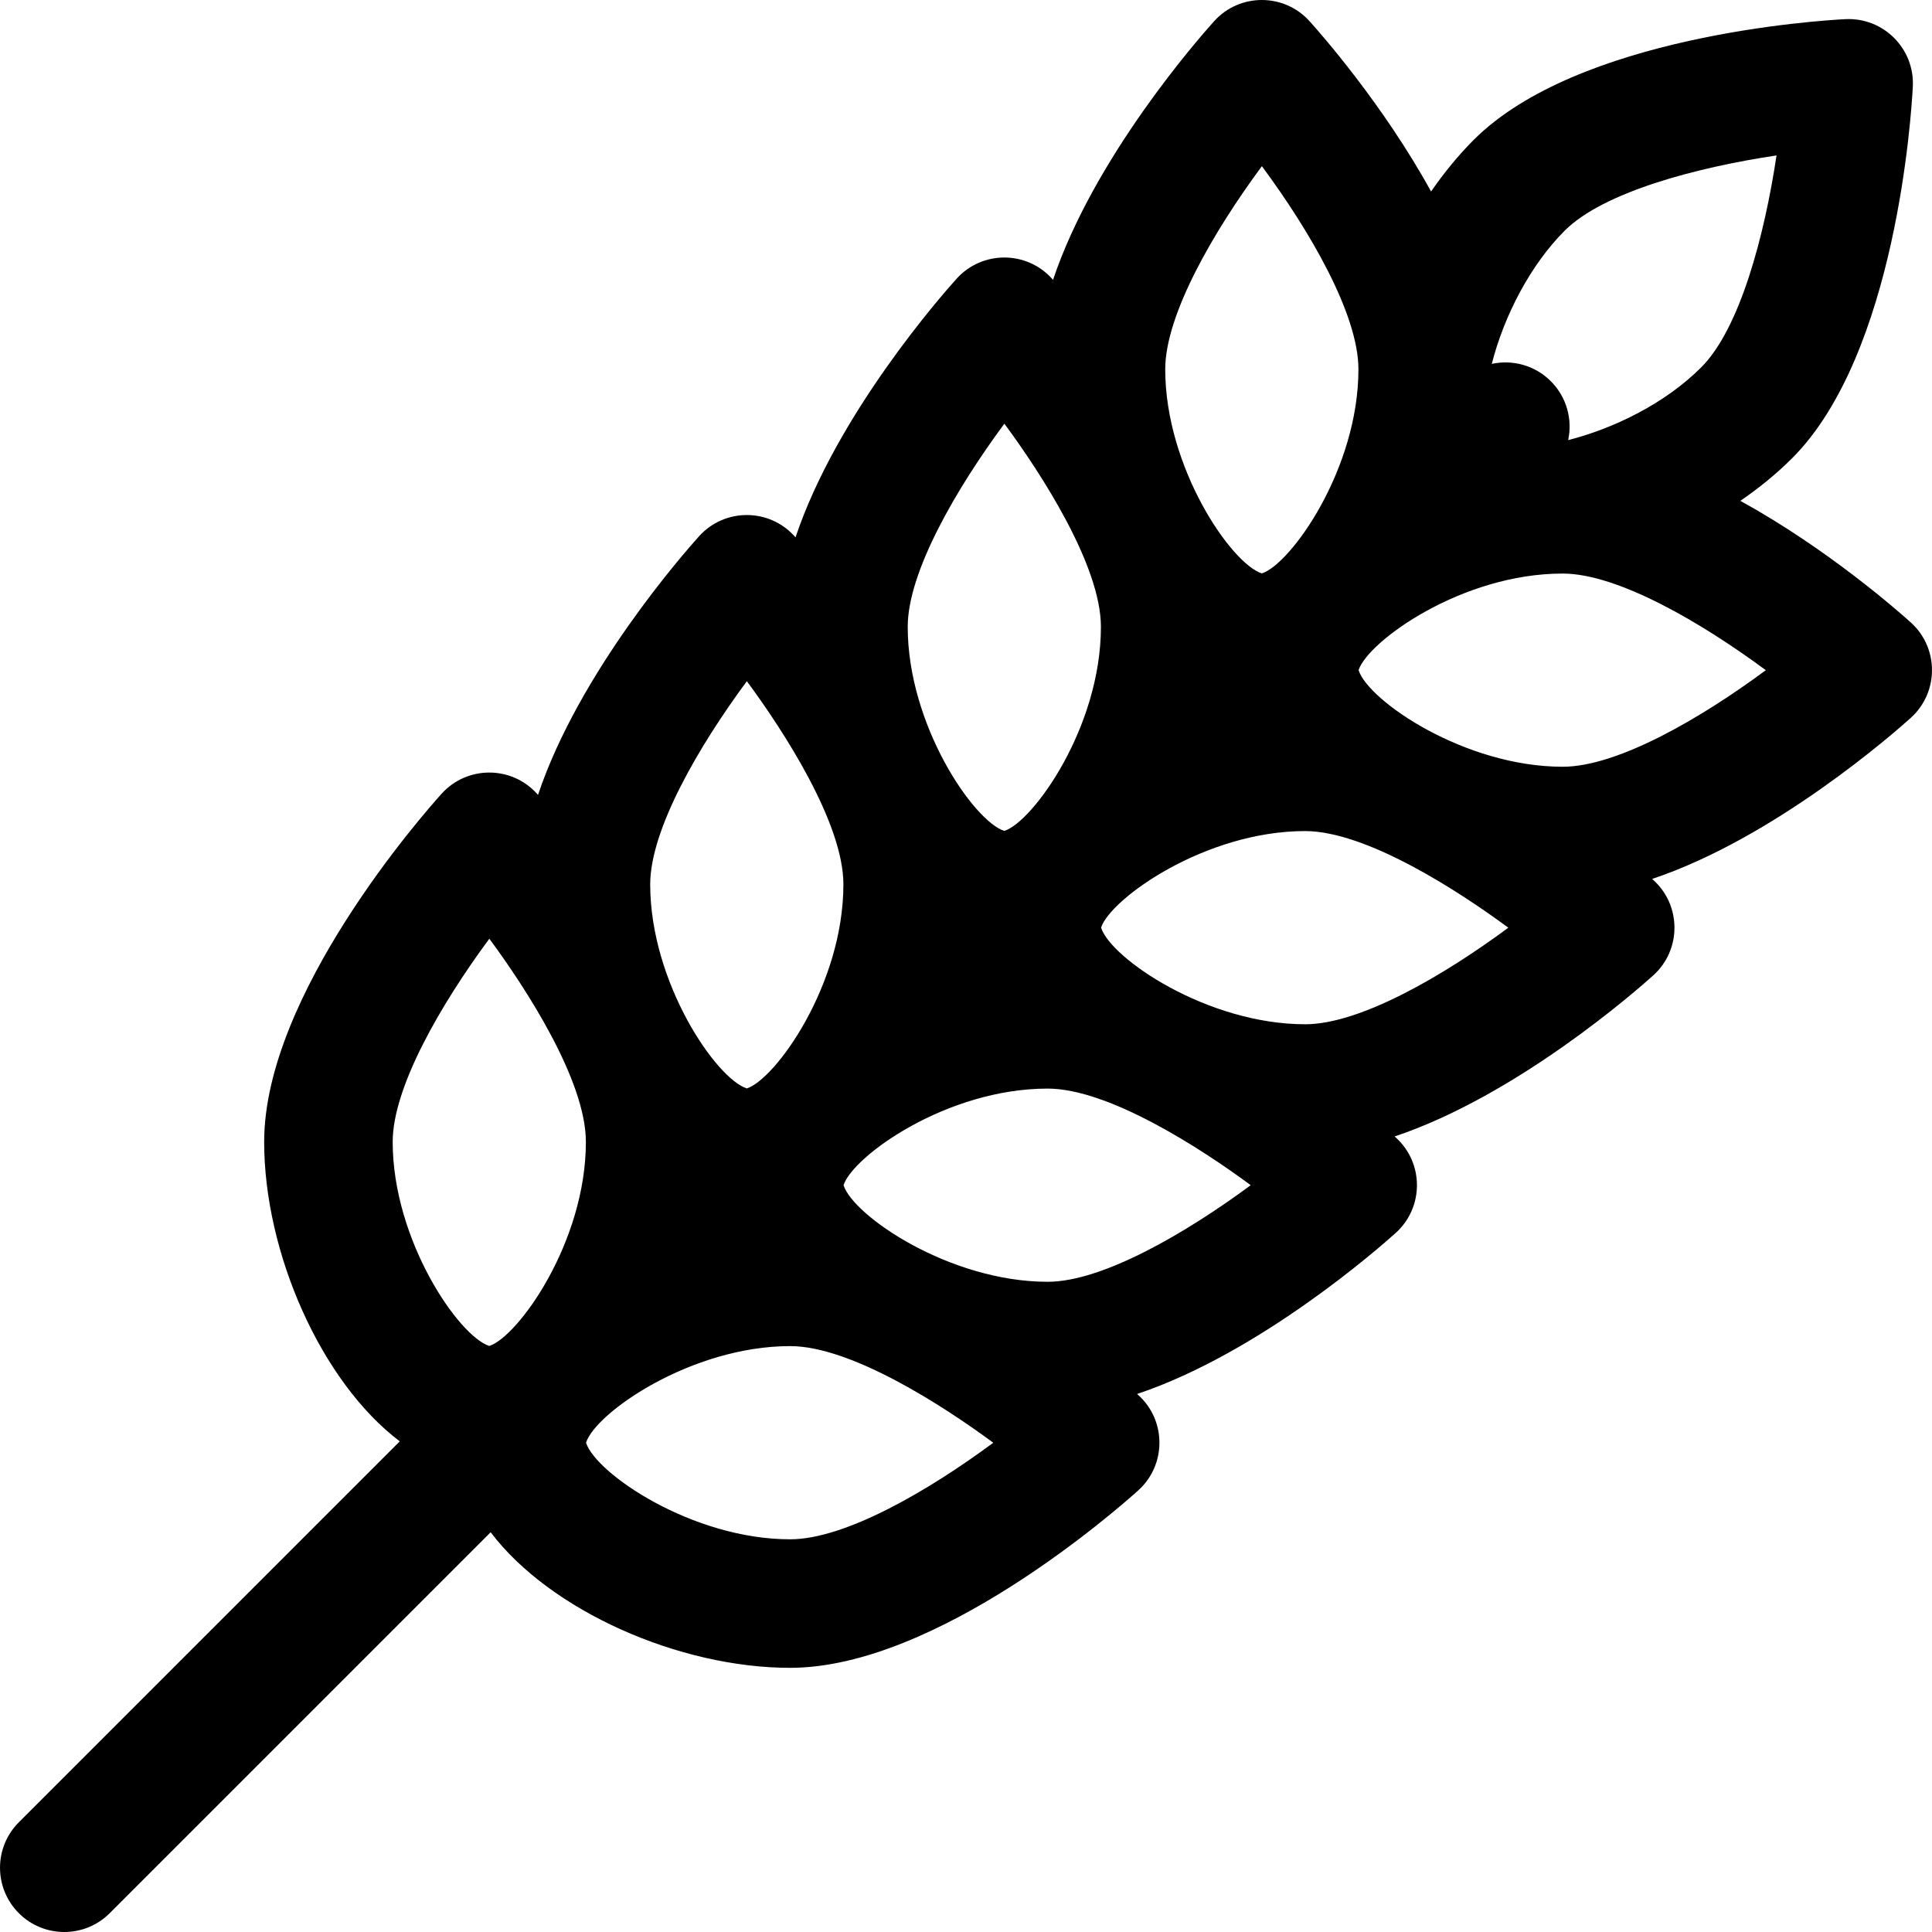
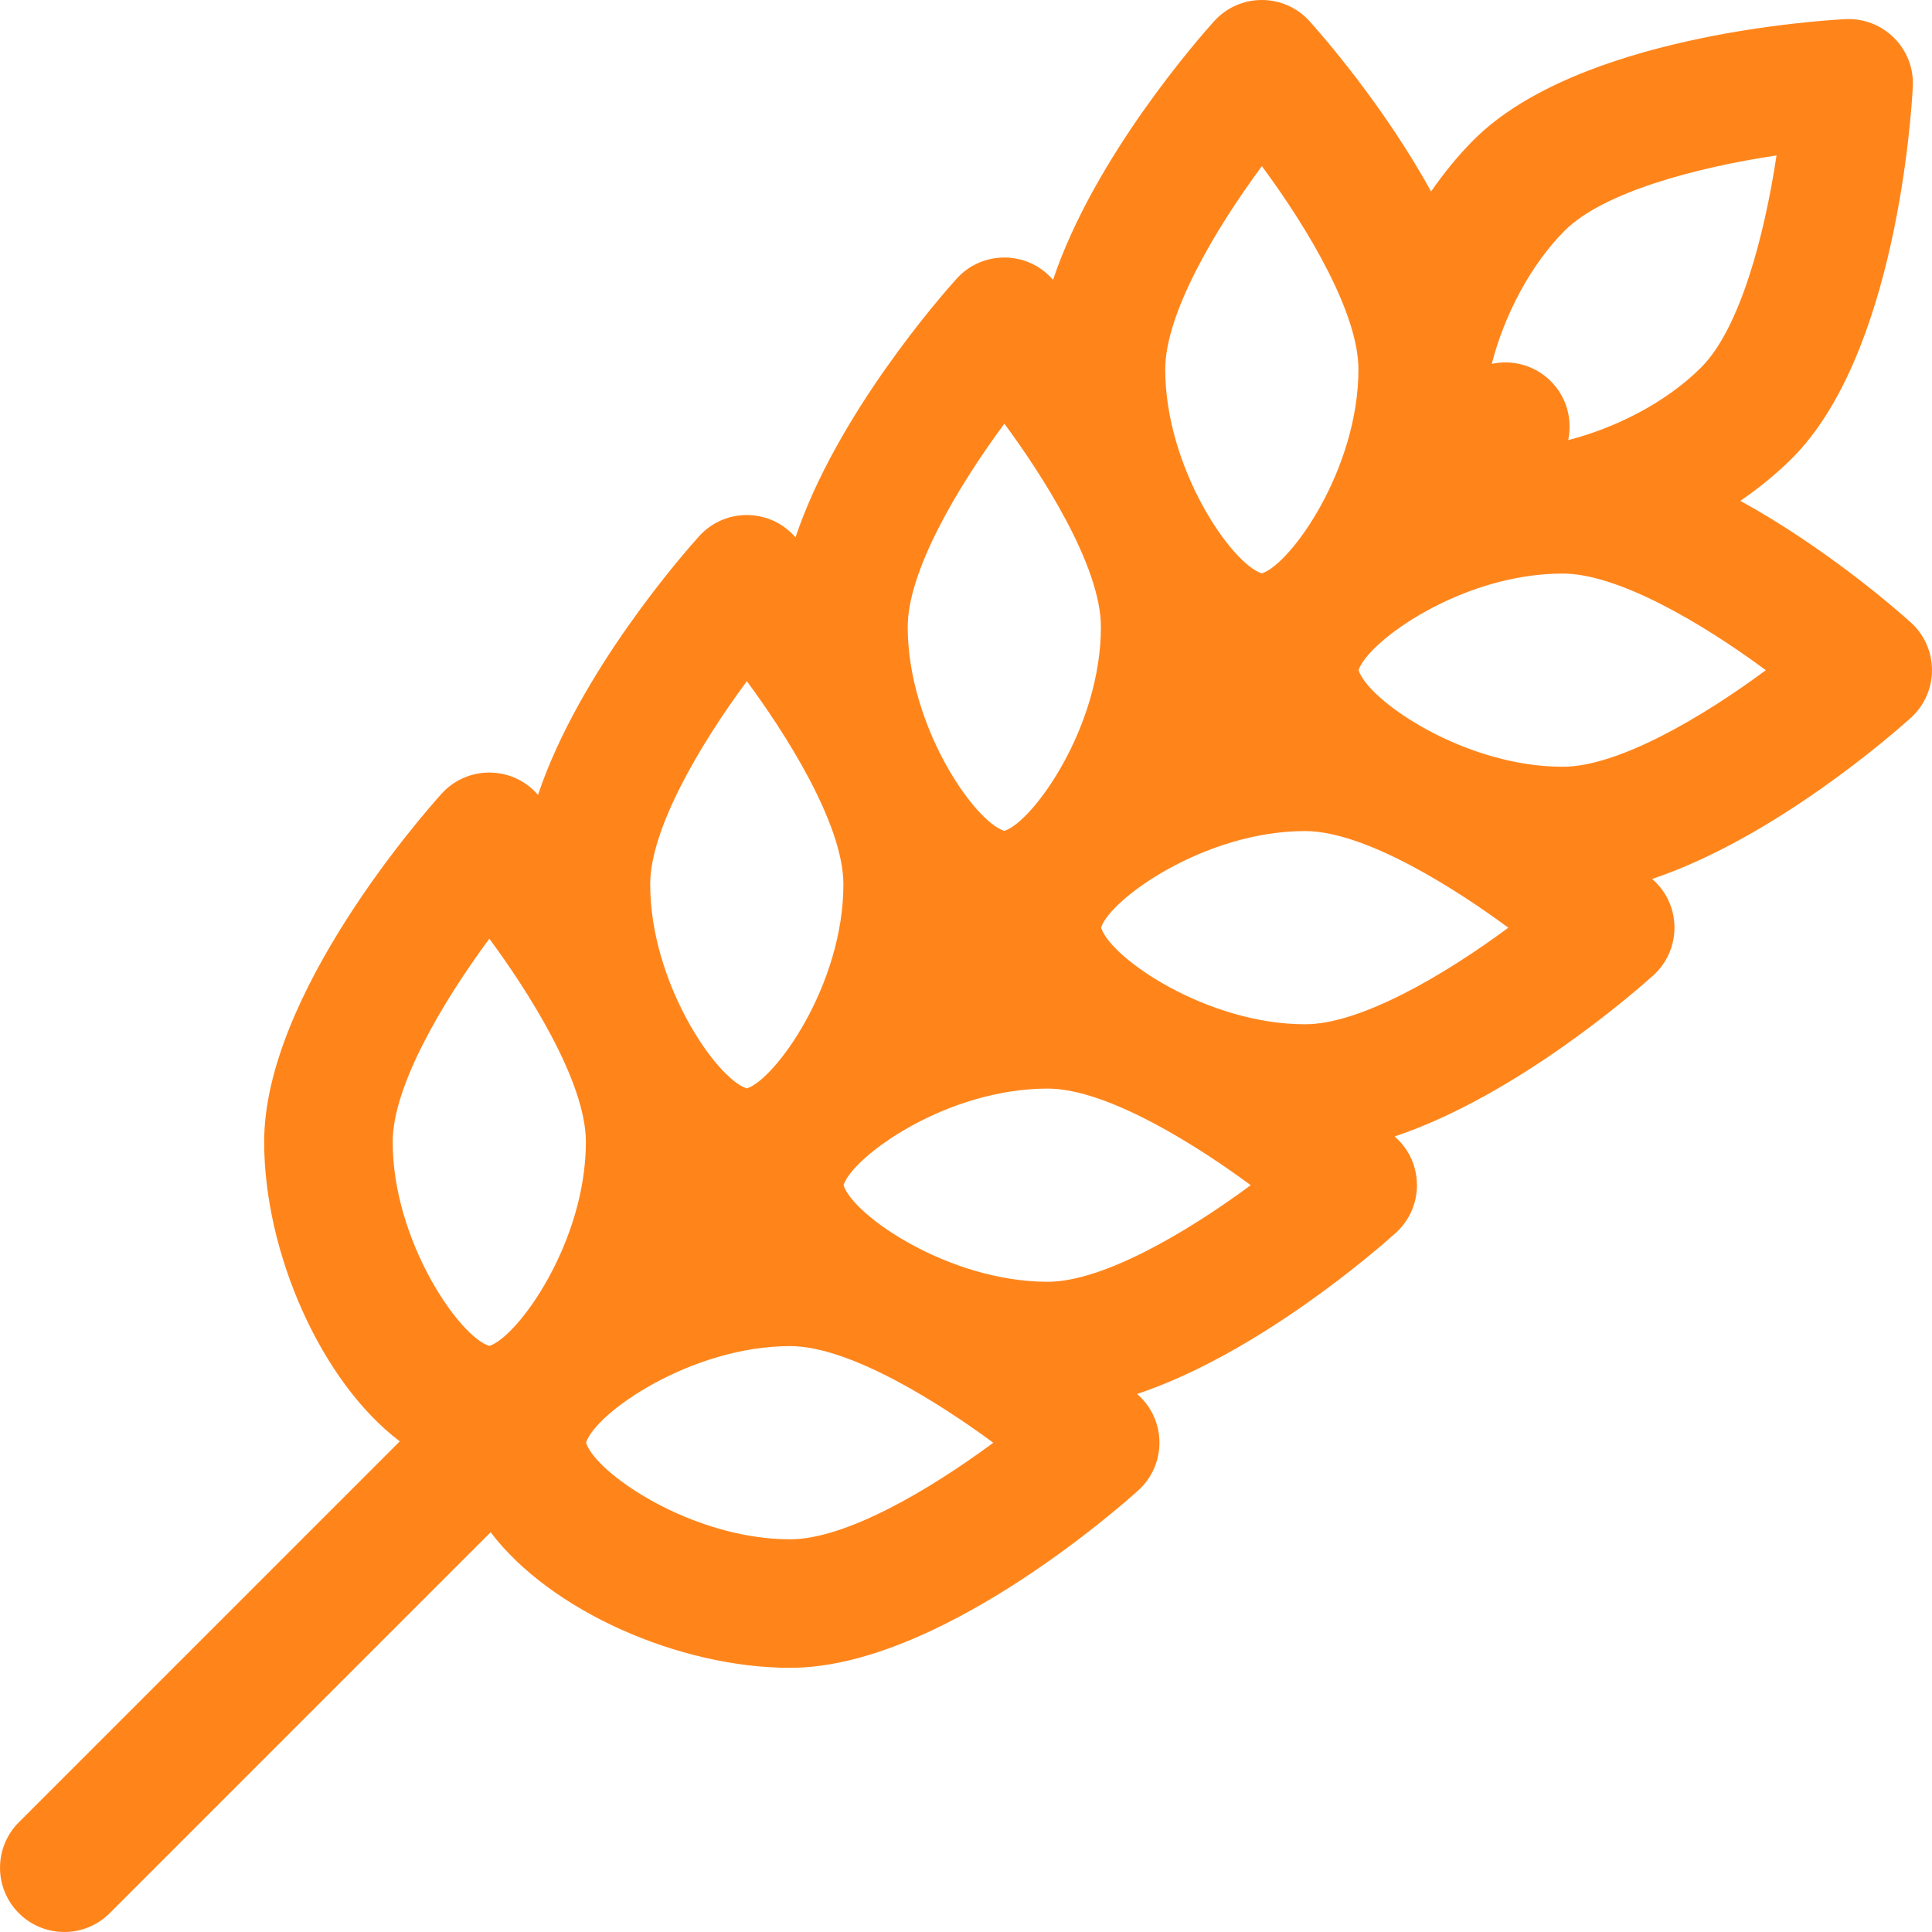
- <svg xmlns="http://www.w3.org/2000/svg" version="1.1" id="Layer_1" x="0px" y="0px" viewBox="0 0 512.001 512.001" style="enable-background:new 0 0 512.001 512.001;" xml:space="preserve">
+ <svg xmlns="http://www.w3.org/2000/svg" version="1.1" id="Layer_1" x="0px" y="0px" viewBox="0 0 512.001 512.001" style="enable-background:new 0 0 512.001 512.001;" xml:space="preserve" width="512px" height="512px">
  <g>
    <g>
-       <path d="M506.375,164.948c-3.234-2.916-22.116-19.555-45.162-32.219c5.021-3.443,9.657-7.233,13.72-11.295    c27.564-27.564,31.614-91.294,31.985-98.471c0.518-10.032-7.74-18.396-17.889-17.888c-7.176,0.371-70.906,4.42-98.471,31.984    c-4.077,4.077-7.863,8.707-11.307,13.693c-12.662-23.03-29.286-41.897-32.201-45.129c-6.765-7.504-18.543-7.491-25.297,0    c-3.864,4.284-31.808,36.021-42.685,68.539c-0.087-0.098-0.193-0.216-0.263-0.294c-6.765-7.503-18.543-7.492-25.298,0    c-3.863,4.284-31.807,36.02-42.684,68.539c-0.086-0.096-0.192-0.215-0.262-0.294c-6.766-7.504-18.543-7.491-25.298,0    c-3.863,4.284-31.807,36.02-42.684,68.539c-0.086-0.096-0.192-0.215-0.262-0.294c-6.766-7.504-18.543-7.491-25.298,0    c-4.812,5.337-47.013,53.265-47.013,92.246c0,29.383,15.078,63.577,35.938,79.373L4.993,482.926    c-6.651,6.651-6.651,17.435,0,24.086c3.326,3.326,7.685,4.989,12.042,4.989s8.718-1.662,12.043-4.989l100.948-100.948    c15.8,20.856,49.989,35.93,79.367,35.93c38.981,0,86.909-42.201,92.246-47.013c7.504-6.766,7.49-18.543,0-25.298    c-0.078-0.072-0.196-0.176-0.294-0.262c32.518-10.878,64.255-38.822,68.539-42.685c7.504-6.766,7.49-18.543,0-25.298    c-0.078-0.07-0.196-0.176-0.294-0.263c32.518-10.876,64.254-38.821,68.538-42.684c7.504-6.766,7.491-18.543,0-25.298    c-0.078-0.07-0.196-0.176-0.294-0.262c32.518-10.876,64.255-38.821,68.539-42.684C513.878,183.48,513.866,171.703,506.375,164.948    z M414.644,61.145c10.273-10.273,35.036-16.792,56.154-19.953c-3.161,21.122-9.68,45.882-19.952,56.156    c-9.7,9.7-23.333,16.245-35.262,19.284c1.164-5.456-0.362-11.37-4.601-15.609c-4.248-4.248-10.178-5.77-15.644-4.592    C398.595,83.631,405.618,70.17,414.644,61.145z M334.412,44.035c12.694,17.14,25.586,39.243,25.586,53.834    c0,26.506-17.965,51.658-25.599,54.09c-8.129-2.591-25.599-28.073-25.599-54.09C308.802,83.335,321.712,61.206,334.412,44.035z     M266.167,112.28c9.694,13.089,25.586,37.573,25.586,53.834c0,26.705-18.047,51.683-25.599,54.089    c-8.118-2.588-25.599-28.055-25.599-54.089C240.556,151.58,253.466,129.451,266.167,112.28z M197.923,180.524    c9.7,13.098,25.586,37.576,25.586,53.834c0,26.61-18.012,51.671-25.599,54.089c-8.118-2.588-25.599-28.055-25.599-54.089    C172.312,219.826,185.222,197.696,197.923,180.524z M129.666,356.692c-8.118-2.588-25.599-28.055-25.599-54.089    c0-14.533,12.91-36.662,25.611-53.834c9.7,13.098,25.586,37.576,25.586,53.834C155.264,329.269,137.232,354.279,129.666,356.692z     M209.394,407.931c-25.987,0-51.497-17.465-54.09-25.599c2.543-7.986,27.939-25.599,54.09-25.599    c16.193,0,40.669,15.874,53.834,25.611C246.087,395.039,223.986,407.931,209.394,407.931z M277.639,339.686    c-25.987,0-51.497-17.465-54.09-25.599c2.426-7.609,27.245-25.599,54.09-25.599c16.193,0,40.665,15.872,53.816,25.599    C314.284,326.787,292.166,339.686,277.639,339.686z M345.884,271.441c-25.987,0-51.499-17.467-54.089-25.599    c2.421-7.598,27.487-25.599,54.089-25.599c16.194,0,40.666,15.87,53.834,25.611C382.577,258.549,360.474,271.441,345.884,271.441z     M414.128,203.196c-25.987,0-51.498-17.464-54.089-25.599c2.404-7.548,27.247-25.599,54.089-25.599    c14.534,0,36.664,12.91,53.834,25.611C450.822,190.304,428.719,203.196,414.128,203.196z" />
+       <path d="M506.375,164.948c-3.234-2.916-22.116-19.555-45.162-32.219c5.021-3.443,9.657-7.233,13.72-11.295    c27.564-27.564,31.614-91.294,31.985-98.471c0.518-10.032-7.74-18.396-17.889-17.888c-7.176,0.371-70.906,4.42-98.471,31.984    c-4.077,4.077-7.863,8.707-11.307,13.693c-12.662-23.03-29.286-41.897-32.201-45.129c-6.765-7.504-18.543-7.491-25.297,0    c-3.864,4.284-31.808,36.021-42.685,68.539c-0.087-0.098-0.193-0.216-0.263-0.294c-6.765-7.503-18.543-7.492-25.298,0    c-3.863,4.284-31.807,36.02-42.684,68.539c-0.086-0.096-0.192-0.215-0.262-0.294c-6.766-7.504-18.543-7.491-25.298,0    c-3.863,4.284-31.807,36.02-42.684,68.539c-0.086-0.096-0.192-0.215-0.262-0.294c-6.766-7.504-18.543-7.491-25.298,0    c-4.812,5.337-47.013,53.265-47.013,92.246c0,29.383,15.078,63.577,35.938,79.373L4.993,482.926    c-6.651,6.651-6.651,17.435,0,24.086c3.326,3.326,7.685,4.989,12.042,4.989s8.718-1.662,12.043-4.989l100.948-100.948    c15.8,20.856,49.989,35.93,79.367,35.93c38.981,0,86.909-42.201,92.246-47.013c7.504-6.766,7.49-18.543,0-25.298    c-0.078-0.072-0.196-0.176-0.294-0.262c32.518-10.878,64.255-38.822,68.539-42.685c7.504-6.766,7.49-18.543,0-25.298    c-0.078-0.07-0.196-0.176-0.294-0.263c32.518-10.876,64.254-38.821,68.538-42.684c7.504-6.766,7.491-18.543,0-25.298    c-0.078-0.07-0.196-0.176-0.294-0.262c32.518-10.876,64.255-38.821,68.539-42.684C513.878,183.48,513.866,171.703,506.375,164.948    z M414.644,61.145c10.273-10.273,35.036-16.792,56.154-19.953c-3.161,21.122-9.68,45.882-19.952,56.156    c-9.7,9.7-23.333,16.245-35.262,19.284c1.164-5.456-0.362-11.37-4.601-15.609c-4.248-4.248-10.178-5.77-15.644-4.592    C398.595,83.631,405.618,70.17,414.644,61.145z M334.412,44.035c12.694,17.14,25.586,39.243,25.586,53.834    c0,26.506-17.965,51.658-25.599,54.09c-8.129-2.591-25.599-28.073-25.599-54.09C308.802,83.335,321.712,61.206,334.412,44.035z     M266.167,112.28c9.694,13.089,25.586,37.573,25.586,53.834c0,26.705-18.047,51.683-25.599,54.089    c-8.118-2.588-25.599-28.055-25.599-54.089C240.556,151.58,253.466,129.451,266.167,112.28z M197.923,180.524    c9.7,13.098,25.586,37.576,25.586,53.834c0,26.61-18.012,51.671-25.599,54.089c-8.118-2.588-25.599-28.055-25.599-54.089    C172.312,219.826,185.222,197.696,197.923,180.524z M129.666,356.692c-8.118-2.588-25.599-28.055-25.599-54.089    c0-14.533,12.91-36.662,25.611-53.834c9.7,13.098,25.586,37.576,25.586,53.834C155.264,329.269,137.232,354.279,129.666,356.692z     M209.394,407.931c-25.987,0-51.497-17.465-54.09-25.599c2.543-7.986,27.939-25.599,54.09-25.599    c16.193,0,40.669,15.874,53.834,25.611C246.087,395.039,223.986,407.931,209.394,407.931z M277.639,339.686    c-25.987,0-51.497-17.465-54.09-25.599c2.426-7.609,27.245-25.599,54.09-25.599c16.193,0,40.665,15.872,53.816,25.599    C314.284,326.787,292.166,339.686,277.639,339.686z M345.884,271.441c-25.987,0-51.499-17.467-54.089-25.599    c2.421-7.598,27.487-25.599,54.089-25.599c16.194,0,40.666,15.87,53.834,25.611C382.577,258.549,360.474,271.441,345.884,271.441z     M414.128,203.196c-25.987,0-51.498-17.464-54.089-25.599c2.404-7.548,27.247-25.599,54.089-25.599    c14.534,0,36.664,12.91,53.834,25.611C450.822,190.304,428.719,203.196,414.128,203.196z" fill="#ff851b" />
    </g>
  </g>
  <g>
</g>
  <g>
</g>
  <g>
</g>
  <g>
</g>
  <g>
</g>
  <g>
</g>
  <g>
</g>
  <g>
</g>
  <g>
</g>
  <g>
</g>
  <g>
</g>
  <g>
</g>
  <g>
</g>
  <g>
</g>
  <g>
</g>
</svg>
